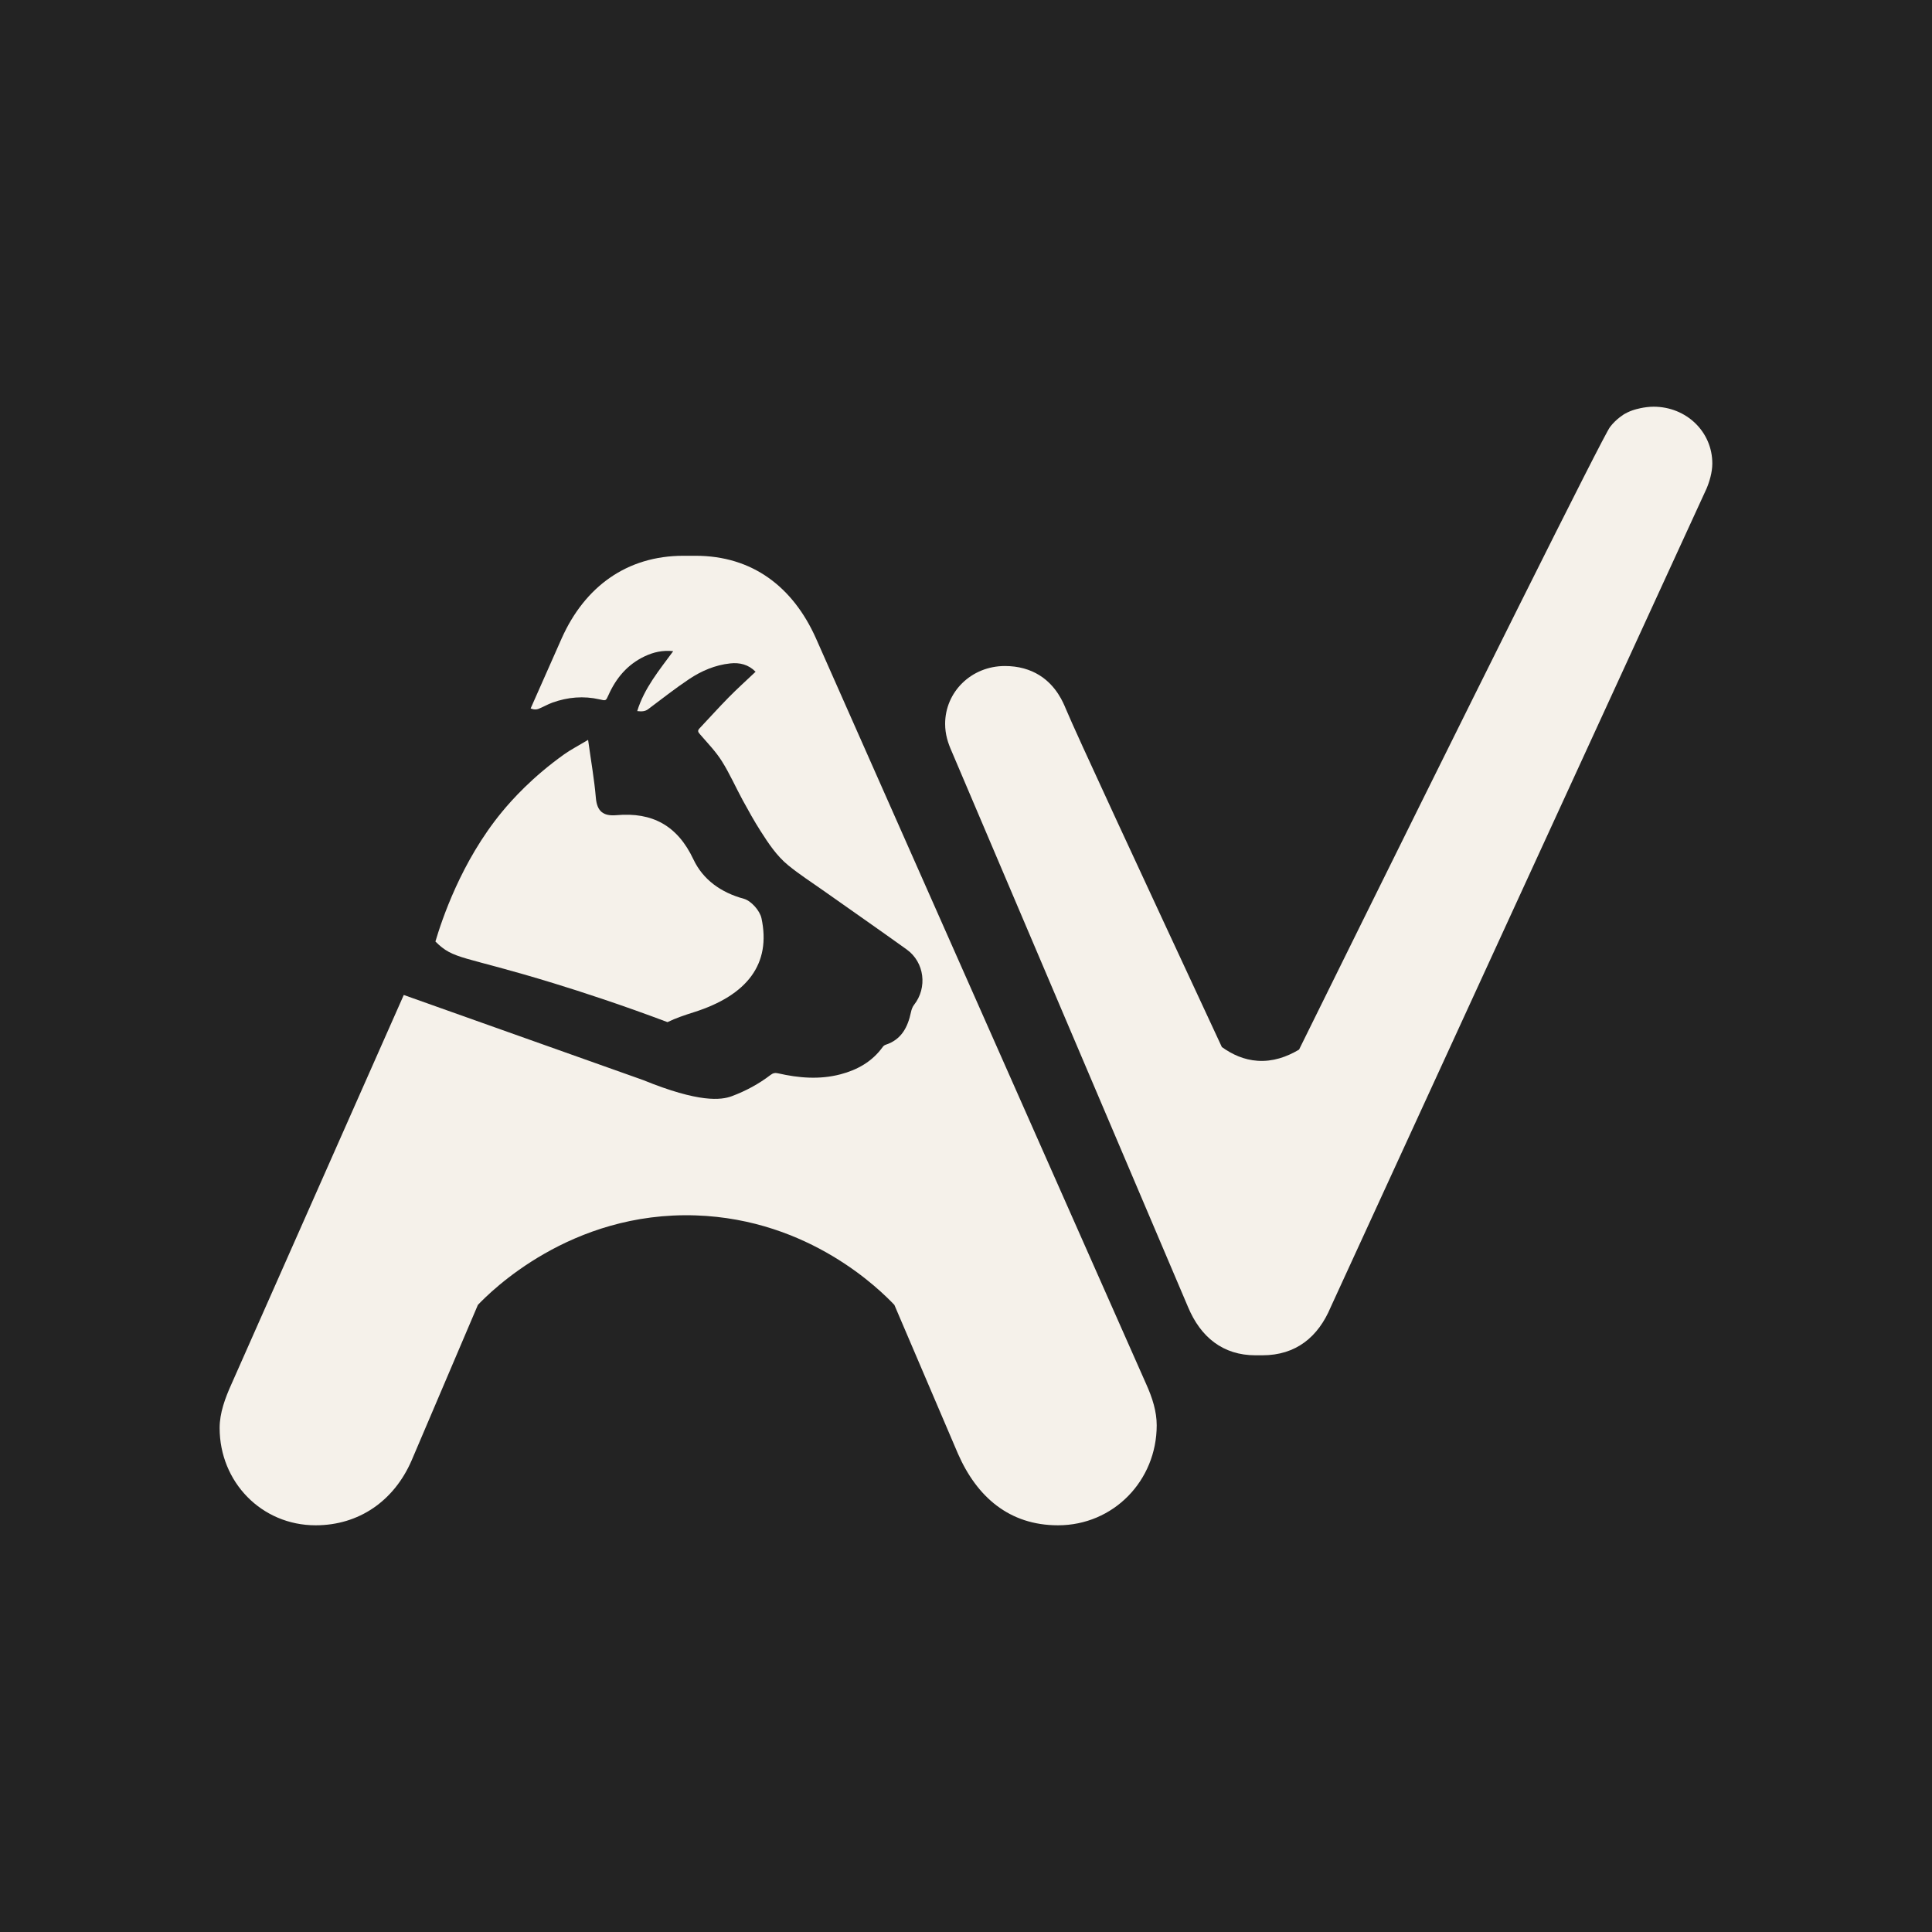
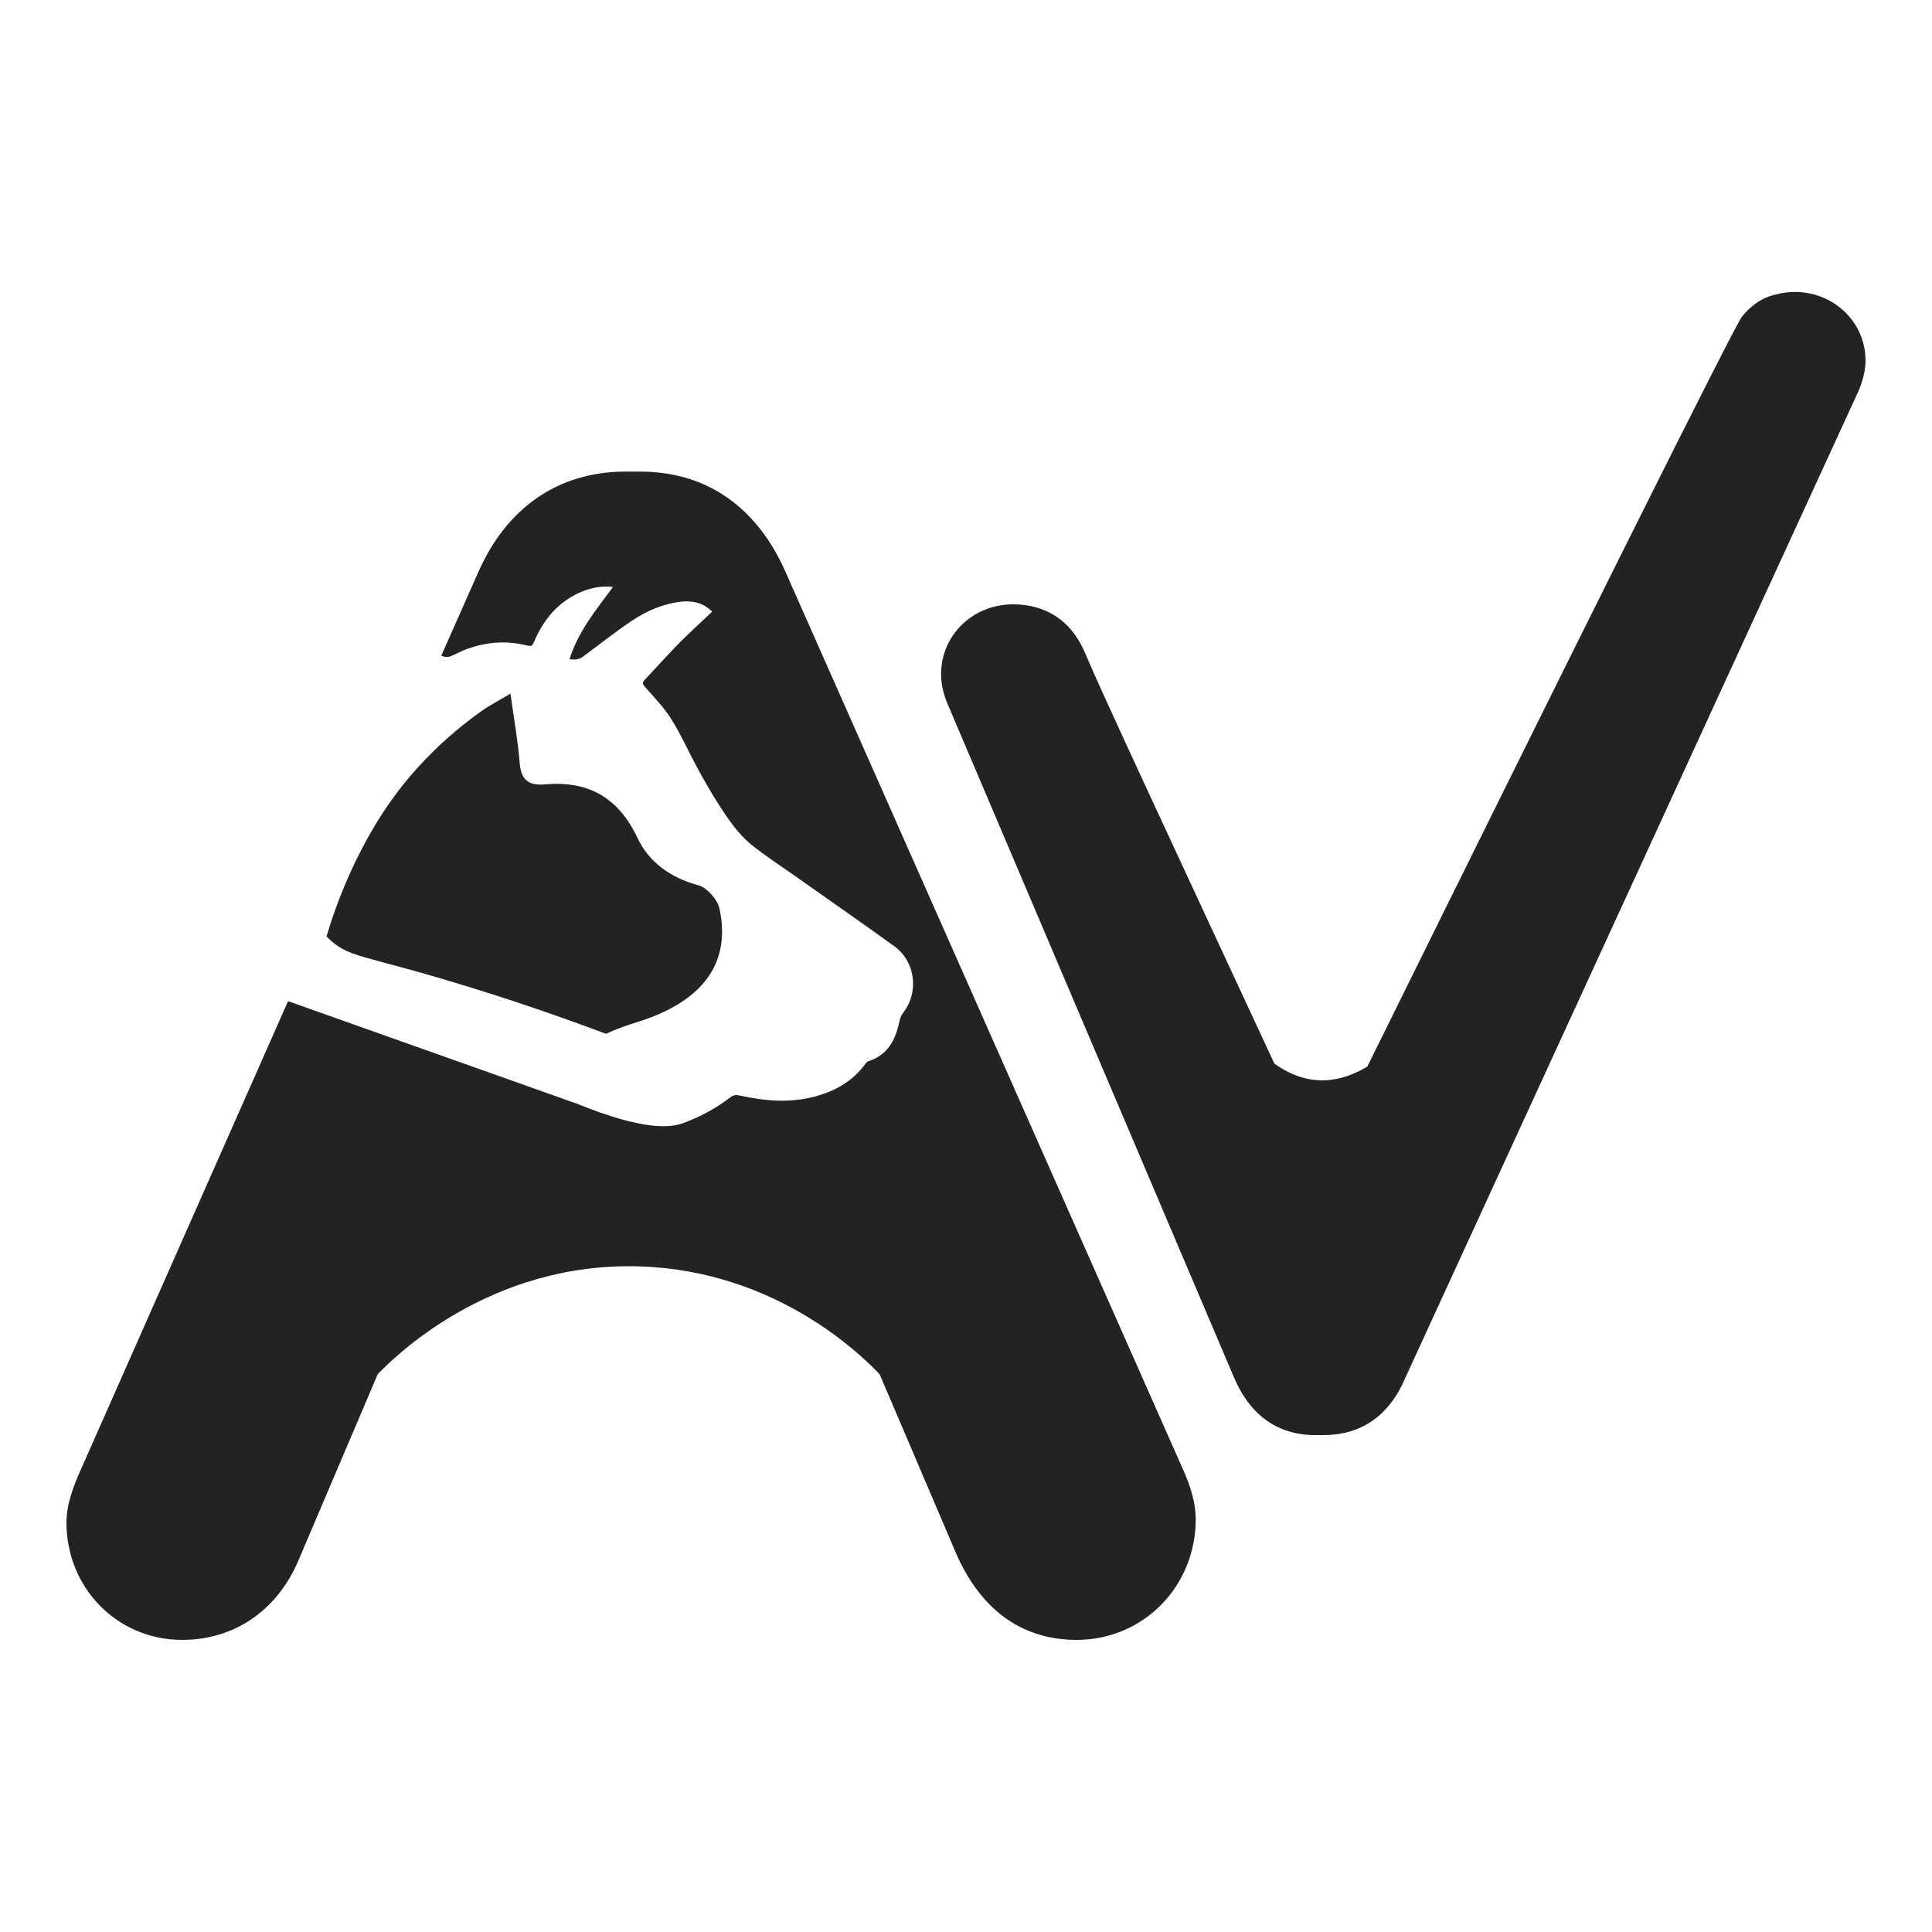
- <svg xmlns="http://www.w3.org/2000/svg" version="1.1" x="0px" y="0px" viewBox="0 0 1000 1000" style="enable-background:new 0 0 1000 1000;" xml:space="preserve">
+ <svg xmlns="http://www.w3.org/2000/svg" version="1.1" id="Capa_1" x="0px" y="0px" viewBox="0 0 1000 1000" style="enable-background:new 0 0 1000 1000;" xml:space="preserve">
  <style type="text/css">
	.st0{fill:#232323;}
- 	.st1{fill:#F5F1EA;}
</style>
-   <g id="Capa_2">
-     <rect x="-0.08" class="st0" width="1000.79" height="1000.79" />
-   </g>
-   <g id="Capa_1">
+   <g>
    <g>
-       <g>
-         <g>
-           <path class="st1" d="M593.09,716L422.32,330.36c-11.89-26.59-32.89-42.69-62.29-42.69h-6.29c-29.4,0-51.09,16.1-62.99,42.69      l-16.09,36.33c0.31,0.1,0.62,0.2,0.93,0.3c0.92,0.31,2.15,0.29,3.06-0.06c2.48-0.96,4.8-2.37,7.3-3.27      c7.96-2.84,16.11-3.57,24.4-1.66c3.3,0.76,3.23,0.81,4.6-2.24c3.94-8.81,9.81-15.81,18.69-20.03c4.63-2.2,9.41-3.27,14.81-2.69      c-7.19,9.82-14.91,19.01-18.63,31.02c2.24,0.24,3.98,0.26,5.65-0.98c7.04-5.25,13.94-10.72,21.24-15.59      c6.39-4.26,13.47-7.28,21.23-8.11c4.92-0.53,9.43,0.55,13.15,4.31c-4.76,4.52-9.48,8.76-13.92,13.27      c-5.16,5.24-10.07,10.73-15.13,16.08c-1.2,1.27-0.62,1.97,0.33,3.08c3.87,4.5,8.09,8.82,11.23,13.81      c4.09,6.49,7.2,13.59,10.88,20.35c2.93,5.37,5.91,10.74,9.2,15.89c4.1,6.42,8.36,12.86,14.3,17.71      c5.69,4.65,11.91,8.65,17.92,12.9c14.47,10.22,29.02,20.34,43.41,30.67c9.24,6.63,10.81,19.78,3.79,28.67      c-0.82,1.04-1.31,2.47-1.59,3.8c-1.65,7.77-4.94,14.21-13.14,16.86c-0.55,0.18-1.11,0.62-1.45,1.09      c-5.45,7.61-13.14,11.9-21.92,14.2c-10.74,2.81-21.55,1.93-32.26-0.52c-1.54-0.35-2.62-0.14-3.88,0.82      c-6.09,4.68-12.81,8.28-19.98,10.98c-5.64,2.12-16.99,3.51-46.04-8.33L208.99,515l-89.01,201c-3.5,7.7-6.3,15.4-6.3,23.1      c0,27.99,21.7,50.39,49.69,50.39c22.4,0,40.59-12.6,49.69-33.59l34.3-80.49c6.39-6.68,47.78-48.53,112.85-46.32      c58.91,2,95.44,38.7,102.71,46.32c10.97,25.66,21.93,51.33,32.9,76.99c9.8,22.4,26.59,37.09,51.8,37.09      c28.69,0,51.09-23.1,51.09-51.79C598.7,730.7,596.6,723.7,593.09,716z" />
-           <path class="st1" d="M225.37,487.32c3.27-10.96,13.21-41.29,34.45-67.08c5.15-6.25,15.64-17.99,32.21-29.82      c3.26-2.33,6.88-4.17,12.37-7.46c1.55,11.24,3.22,20.56,4.01,29.95c0.6,7.11,3.9,9.62,10.69,9.02      c18.54-1.65,31.57,5.39,39.8,22.86c4.93,10.48,14.22,17.18,26.1,20.41c3.78,1.03,8.29,6.13,9.14,10.08      c5.04,23.52-7.19,39.88-35.15,48.69c-4.58,1.44-9.18,3-13.5,5.08c-23.92-9-44.14-15.58-58.95-20.13      C239.42,494.46,234.86,496.9,225.37,487.32c0,0-0.78-0.79-2.13-2.15" />
-         </g>
-       </g>
-       <path class="st1" d="M855.88,210.51c-4.97,0-9.84,1.54-9.84,1.54c-1.47,0.44-3.27,1.12-5.18,2.21c0,0-4.27,2.46-7.52,6.76    c-3.54,4.68-69.37,136.69-160.95,322.25c-6.45,3.85-13.63,6.31-21.43,5.79c-7.02-0.46-13.16-3.24-18.53-7.11    c-44-94.65-74.97-161.22-80.85-175.27c-1.14-2.72-4.66-11.63-13.56-17.17c-4.9-3.05-10.86-4.78-17.88-4.78    c-17.46,0-30.94,13.47-30.94,29.94c0,5.48,1.49,9.98,3.49,14.47l122.25,287.41c6.48,15.47,17.96,24.95,34.92,24.95h3.49    c17.47,0,28.94-9.48,35.43-24.95l194.51-423.62c1.49-3.49,3-8.48,3-12.97C886.33,223.48,872.85,210.51,855.88,210.51z" />
+       <path class="st0" d="M612.2,760.3L406.4,295.6c-14.3-32.1-39.6-51.5-75.1-51.5h-7.6c-35.4,0-61.6,19.4-75.9,51.5l-19.4,43.8    c0.4,0.1,0.8,0.2,1.1,0.4c1.1,0.4,2.6,0.3,3.7-0.1c3-1.2,5.8-2.9,8.8-3.9c9.6-3.4,19.4-4.3,29.4-2c4,0.9,3.9,1,5.5-2.7    c4.7-10.6,11.8-19.1,22.5-24.1c5.6-2.6,11.3-3.9,17.9-3.2c-8.7,11.8-18,22.9-22.5,37.4c2.7,0.3,4.8,0.3,6.8-1.2    c8.5-6.3,16.8-12.9,25.6-18.8c7.7-5.1,16.2-8.8,25.6-9.8c5.9-0.6,11.4,0.7,15.8,5.2c-5.7,5.4-11.4,10.6-16.8,16    c-6.2,6.3-12.1,12.9-18.2,19.4c-1.4,1.5-0.8,2.4,0.4,3.7c4.7,5.4,9.8,10.6,13.5,16.6c4.9,7.8,8.7,16.4,13.1,24.5    c3.5,6.5,7.1,12.9,11.1,19.1c4.9,7.7,10.1,15.5,17.2,21.3c6.9,5.6,14.4,10.4,21.6,15.5c17.4,12.3,35,24.5,52.3,37    c11.1,8,13,23.9,4.6,34.6c-1,1.3-1.6,3-1.9,4.6c-2,9.4-6,17.1-15.8,20.3c-0.7,0.2-1.3,0.8-1.7,1.3c-6.6,9.2-15.8,14.3-26.4,17.1    c-12.9,3.4-26,2.3-38.9-0.6c-1.8-0.4-3.2-0.2-4.7,1c-7.3,5.6-15.4,10-24.1,13.2c-6.8,2.6-20.5,4.2-55.5-10l-149.3-53L42,760.3    c-4.2,9.3-7.6,18.5-7.6,27.8c0,33.7,26.2,60.7,59.9,60.7c27,0,48.9-15.2,59.9-40.5l41.3-97c7.7-8,57.6-58.5,136-55.8    c71,2.4,115,46.6,123.8,55.8c13.2,30.9,26.4,61.9,39.6,92.8c11.8,27,32.1,44.7,62.4,44.7c34.6,0,61.6-27.8,61.6-62.4    C618.9,778,616.4,769.6,612.2,760.3z" />
+       <path class="st0" d="M169,484.7c3.9-13.2,15.9-49.8,41.5-80.8c6.2-7.5,18.8-21.7,38.8-35.9c3.9-2.8,8.3-5,14.9-9    c1.9,13.5,3.9,24.8,4.8,36.1c0.7,8.6,4.7,11.6,12.9,10.9c22.3-2,38,6.5,48,27.6c5.9,12.6,17.1,20.7,31.5,24.6    c4.5,1.2,10,7.4,11,12.1c6.1,28.3-8.7,48.1-42.4,58.7c-5.5,1.7-11.1,3.6-16.3,6.1c-28.8-10.8-53.2-18.8-71.1-24.3    C186,493.3,180.5,496.3,169,484.7c0,0-0.9-1-2.6-2.6" />
    </g>
+     <path class="st0" d="M928.9,151.1c-6,0-11.9,1.9-11.9,1.9c-1.8,0.5-3.9,1.4-6.2,2.7c0,0-5.1,3-9.1,8.1   c-4.3,5.6-83.6,164.7-194,388.3c-7.8,4.6-16.4,7.6-25.8,7c-8.5-0.6-15.8-3.9-22.3-8.6c-53-114.1-90.4-194.3-97.4-211.2   c-1.4-3.3-5.6-14-16.3-20.7c-5.9-3.7-13.1-5.8-21.5-5.8c-21.1,0-37.3,16.2-37.3,36.1c0,6.6,1.8,12,4.2,17.4l147.3,346.4   c7.8,18.6,21.6,30.1,42.1,30.1h4.2c21.1,0,34.9-11.4,42.7-30.1L962,202.3c1.8-4.2,3.6-10.2,3.6-15.6   C965.6,166.8,949.3,151.1,928.9,151.1z" />
  </g>
</svg>
